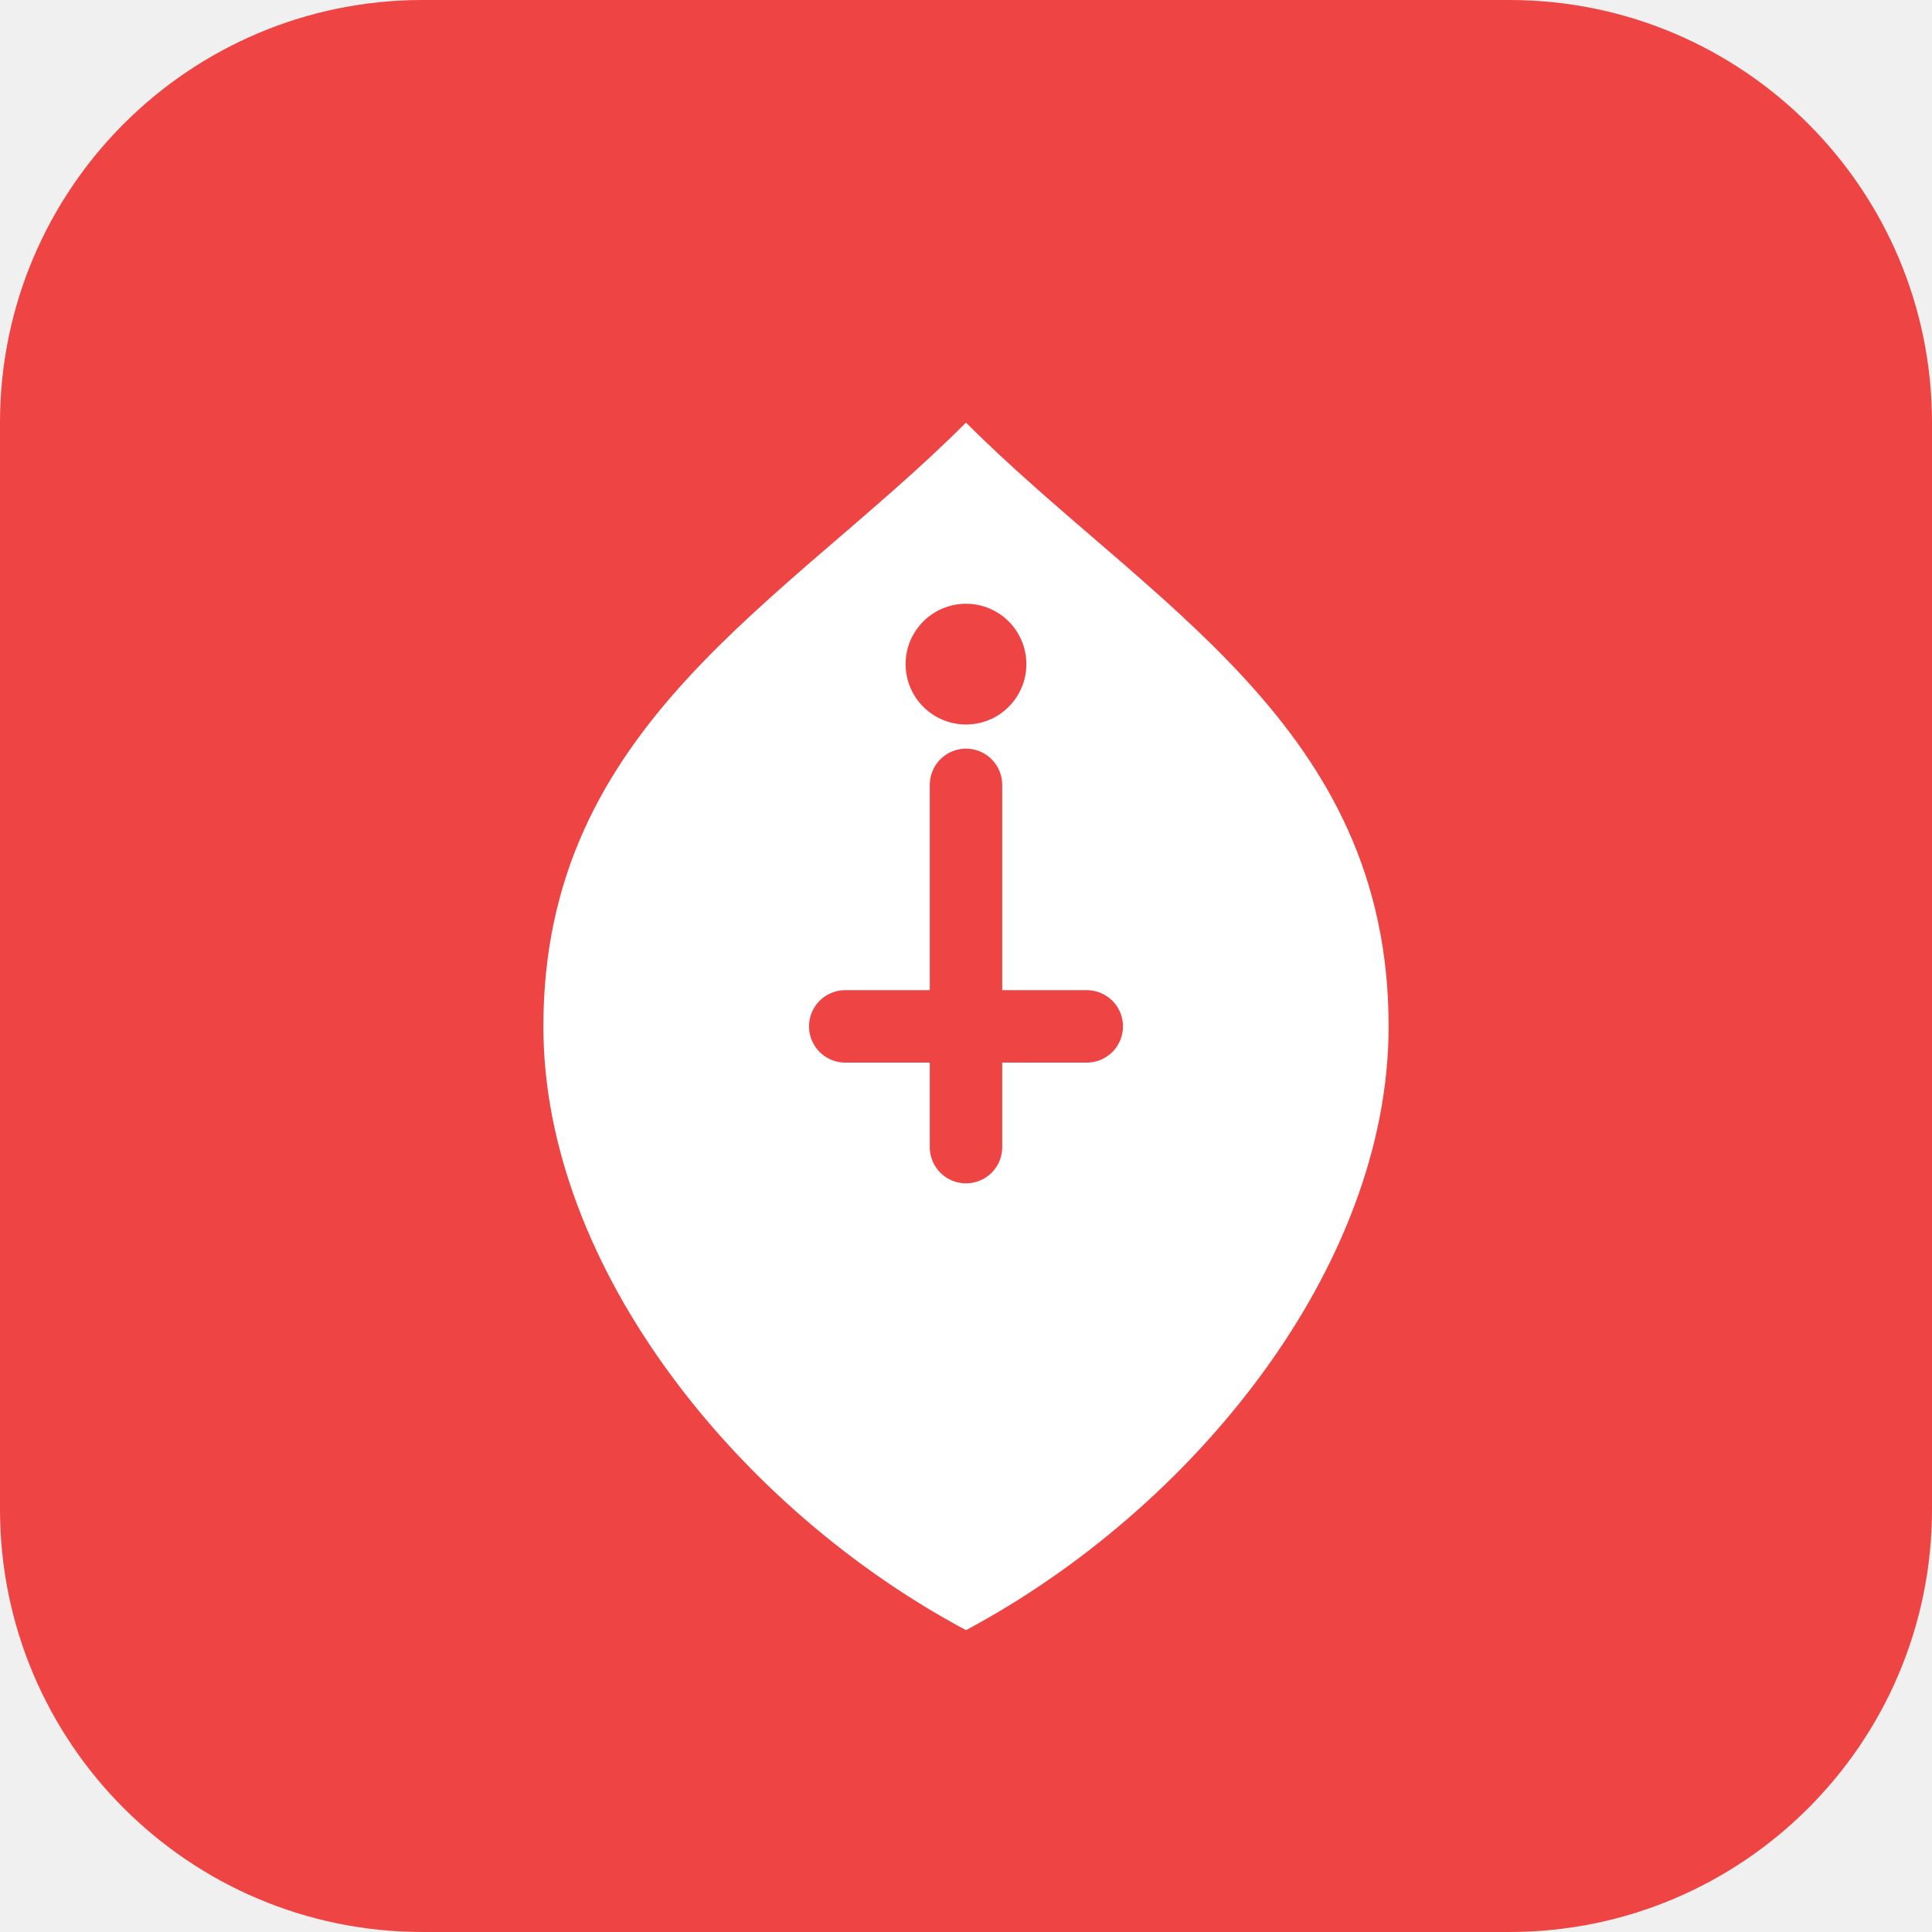
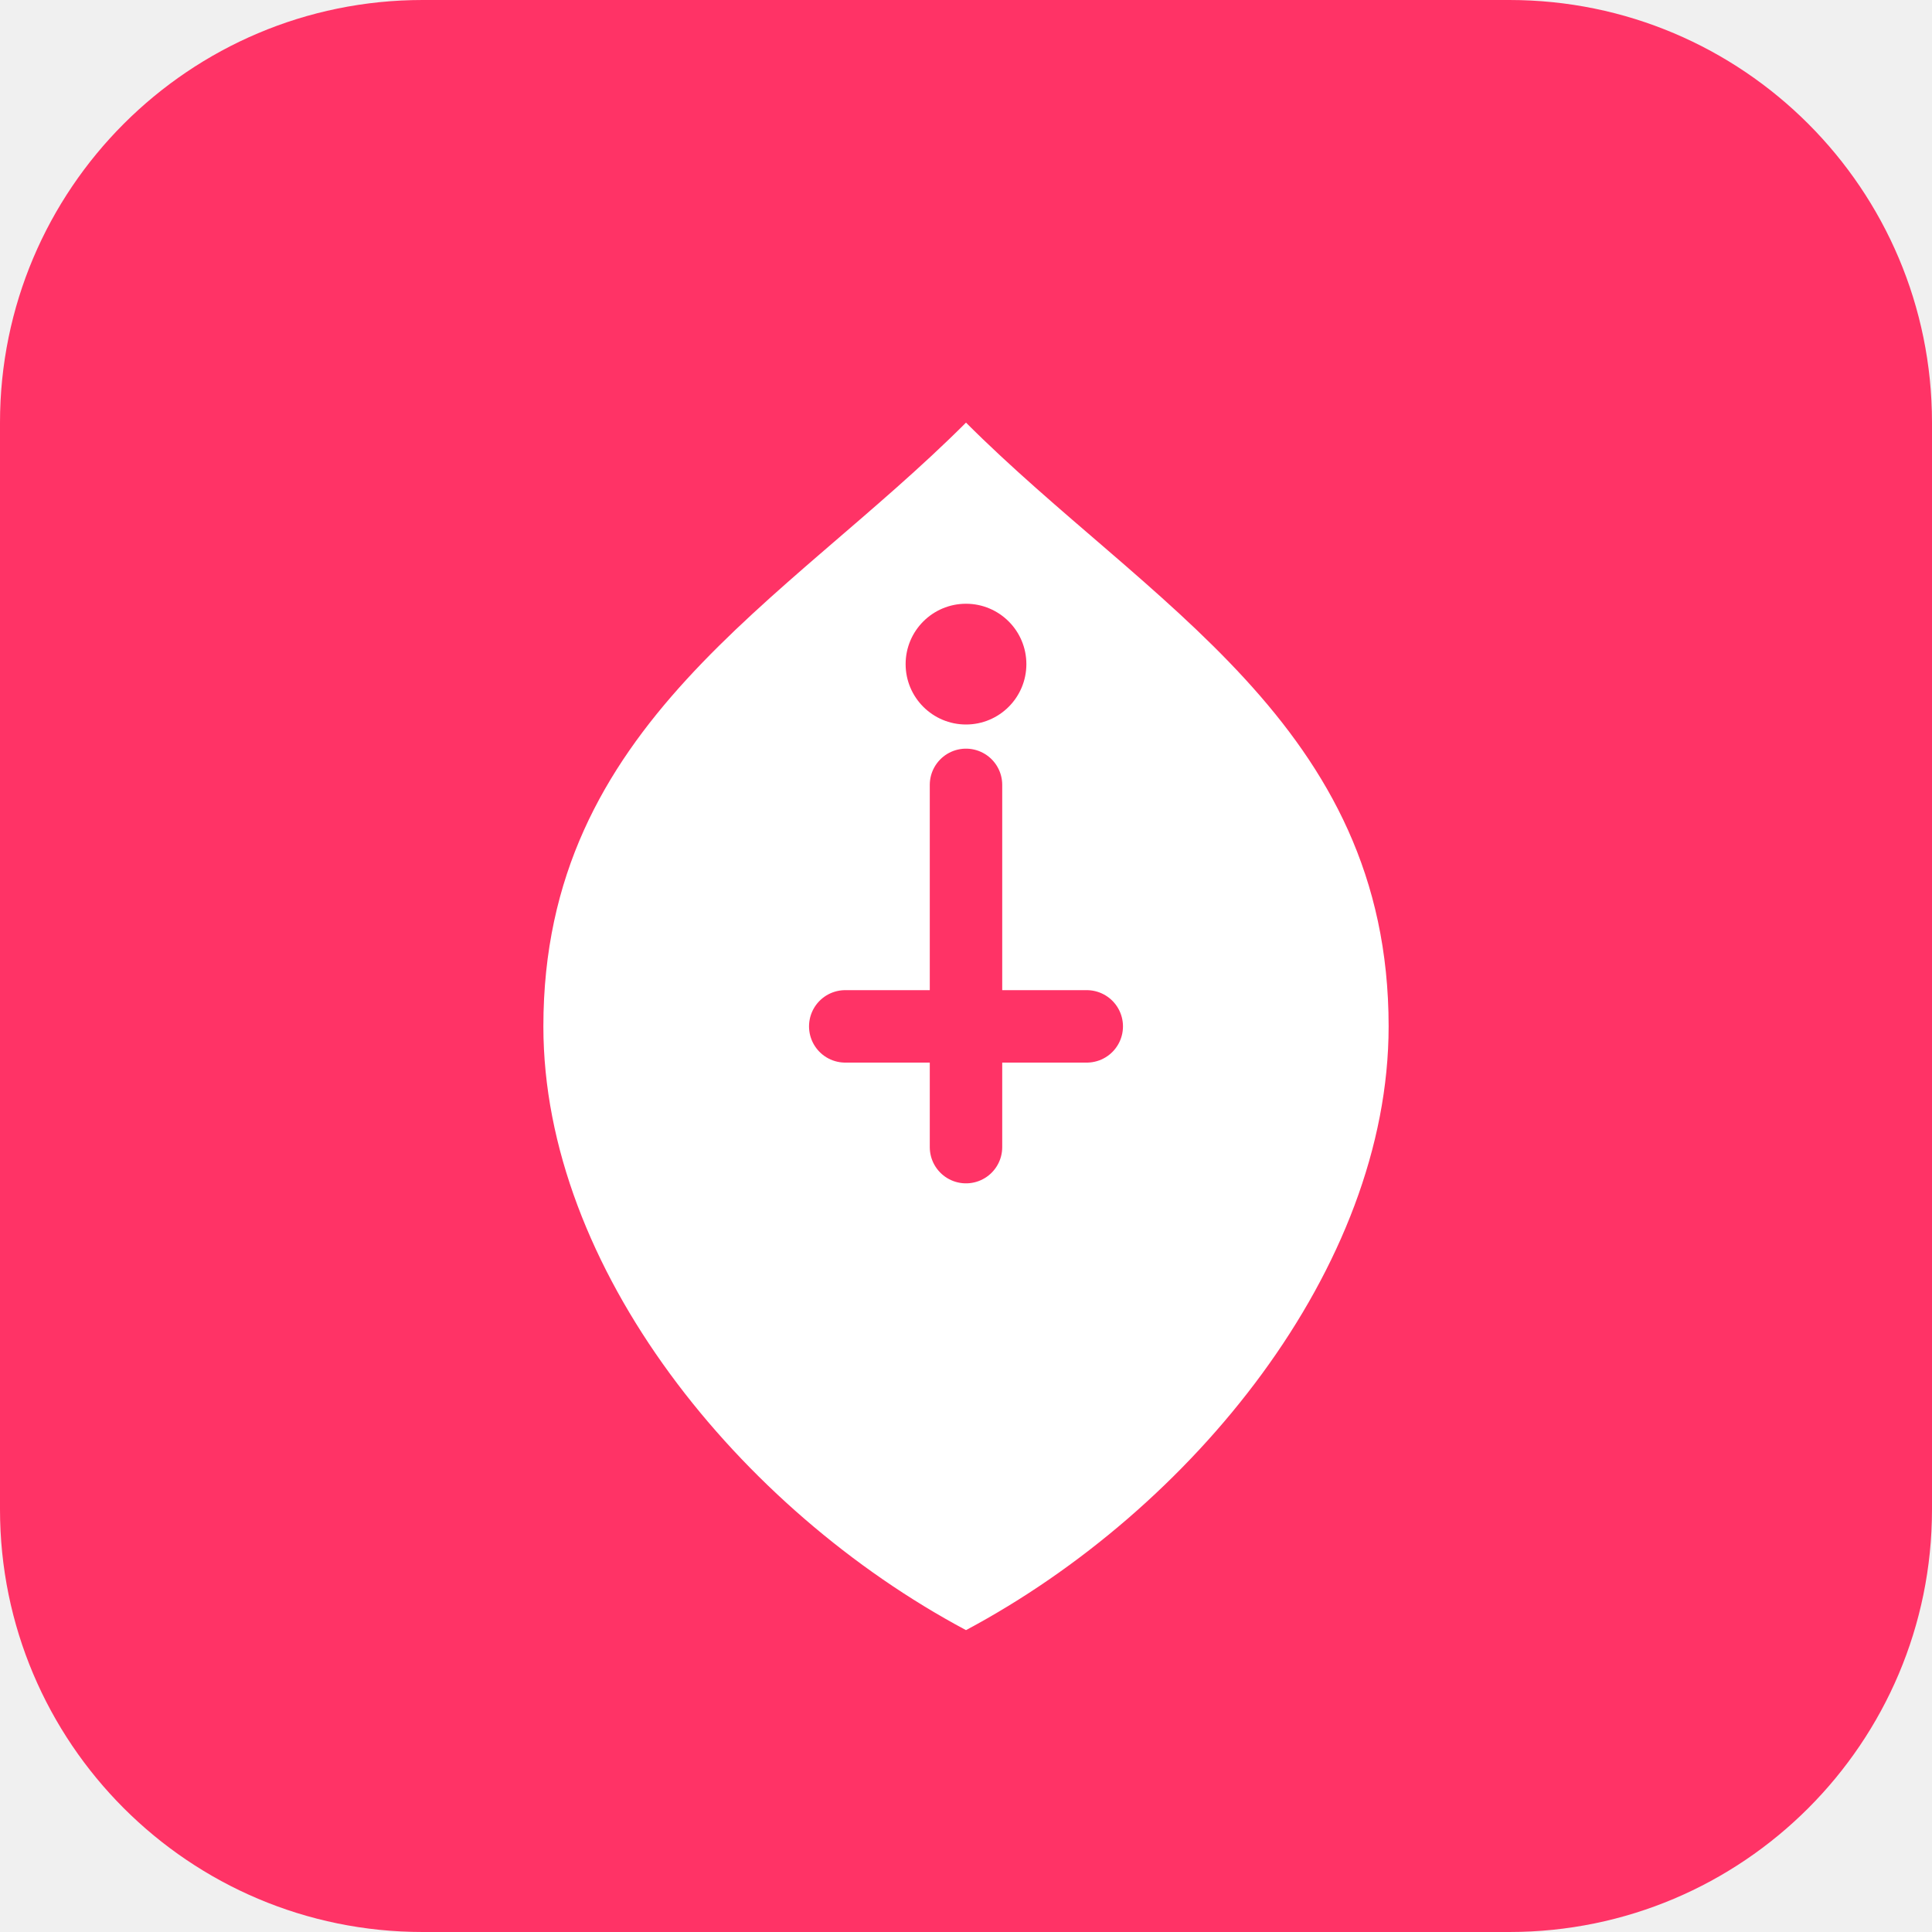
<svg xmlns="http://www.w3.org/2000/svg" viewBox="0 0 64 64" fill="none">
-   <rect width="64" height="64" rx="14" fill="#EF4444" />
+   <rect width="64" height="64" rx="14" fill="#f36" />
  <path d="M32 14c6 6 14 10 14 20 0 8-6.5 16-14 20-7.5-4-14-12-14-20 0-10 8-14 14-20z" fill="#fff" />
-   <path d="M32 26v12M28 34h8" stroke="#EF4444" stroke-width="2.4" stroke-linecap="round" />
-   <circle cx="32" cy="22" r="2" fill="#EF4444" />
+   <path d="M32 26v12M28 34h8" stroke="#f36" stroke-width="2.4" stroke-linecap="round" />
+   <circle cx="32" cy="22" r="2" fill="#f36" />
</svg>
